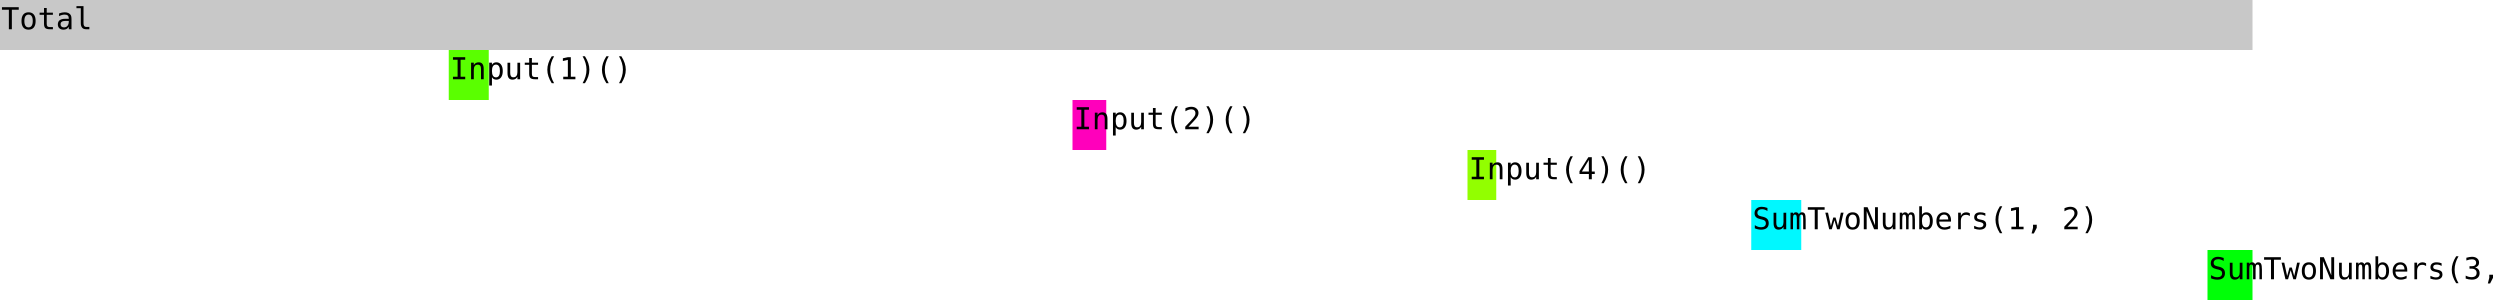
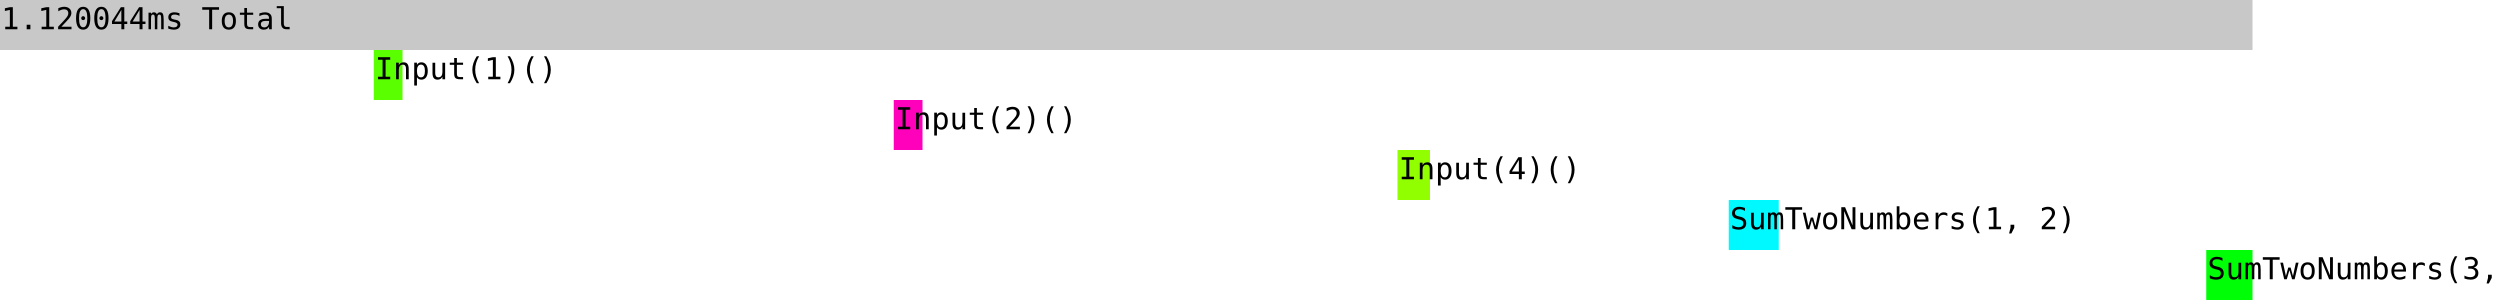
<svg xmlns="http://www.w3.org/2000/svg" width="2000" height="245" viewBox="0 0 2000 245">
  <rect x="0" y="0" width="1802" height="40" opacity="1" fill="#C8C8C8" stroke="none" />
  <text x="1" y="5" dy="0.76em" text-anchor="start" font-family="monospace" font-size="24.194" opacity="1" fill="#000000">
- Total
+ 1.120044ms Total
</text>
-   <rect x="359" y="40" width="32" height="40" opacity="1" fill="#5AFF00" stroke="none" />
-   <text x="360" y="45" dy="0.76em" text-anchor="start" font-family="monospace" font-size="24.194" opacity="1" fill="#000000">
+   <rect x="299" y="40" width="23" height="40" opacity="1" fill="#5AFF00" stroke="none" />
+   <text x="300" y="45" dy="0.76em" text-anchor="start" font-family="monospace" font-size="24.194" opacity="1" fill="#000000">
Input(1)()
</text>
-   <rect x="858" y="80" width="27" height="40" opacity="1" fill="#FF00BB" stroke="none" />
-   <text x="859" y="85" dy="0.76em" text-anchor="start" font-family="monospace" font-size="24.194" opacity="1" fill="#000000">
+   <rect x="715" y="80" width="23" height="40" opacity="1" fill="#FF00BB" stroke="none" />
+   <text x="716" y="85" dy="0.76em" text-anchor="start" font-family="monospace" font-size="24.194" opacity="1" fill="#000000">
Input(2)()
</text>
-   <rect x="1174" y="120" width="23" height="40" opacity="1" fill="#92FF00" stroke="none" />
-   <text x="1175" y="125" dy="0.76em" text-anchor="start" font-family="monospace" font-size="24.194" opacity="1" fill="#000000">
+   <rect x="1118" y="120" width="26" height="40" opacity="1" fill="#92FF00" stroke="none" />
+   <text x="1119" y="125" dy="0.76em" text-anchor="start" font-family="monospace" font-size="24.194" opacity="1" fill="#000000">
Input(4)()
</text>
-   <rect x="1401" y="160" width="40" height="40" opacity="1" fill="#00F8FF" stroke="none" />
-   <text x="1402" y="165" dy="0.76em" text-anchor="start" font-family="monospace" font-size="24.194" opacity="1" fill="#000000">
+   <rect x="1383" y="160" width="40" height="40" opacity="1" fill="#00F8FF" stroke="none" />
+   <text x="1384" y="165" dy="0.76em" text-anchor="start" font-family="monospace" font-size="24.194" opacity="1" fill="#000000">
SumTwoNumbers(1, 2)
</text>
-   <rect x="1766" y="200" width="36" height="40" opacity="1" fill="#00FF07" stroke="none" />
-   <text x="1767" y="205" dy="0.76em" text-anchor="start" font-family="monospace" font-size="24.194" opacity="1" fill="#000000">
+   <rect x="1765" y="200" width="37" height="40" opacity="1" fill="#00FF07" stroke="none" />
+   <text x="1766" y="205" dy="0.76em" text-anchor="start" font-family="monospace" font-size="24.194" opacity="1" fill="#000000">
SumTwoNumbers(3, 4)
</text>
</svg>
